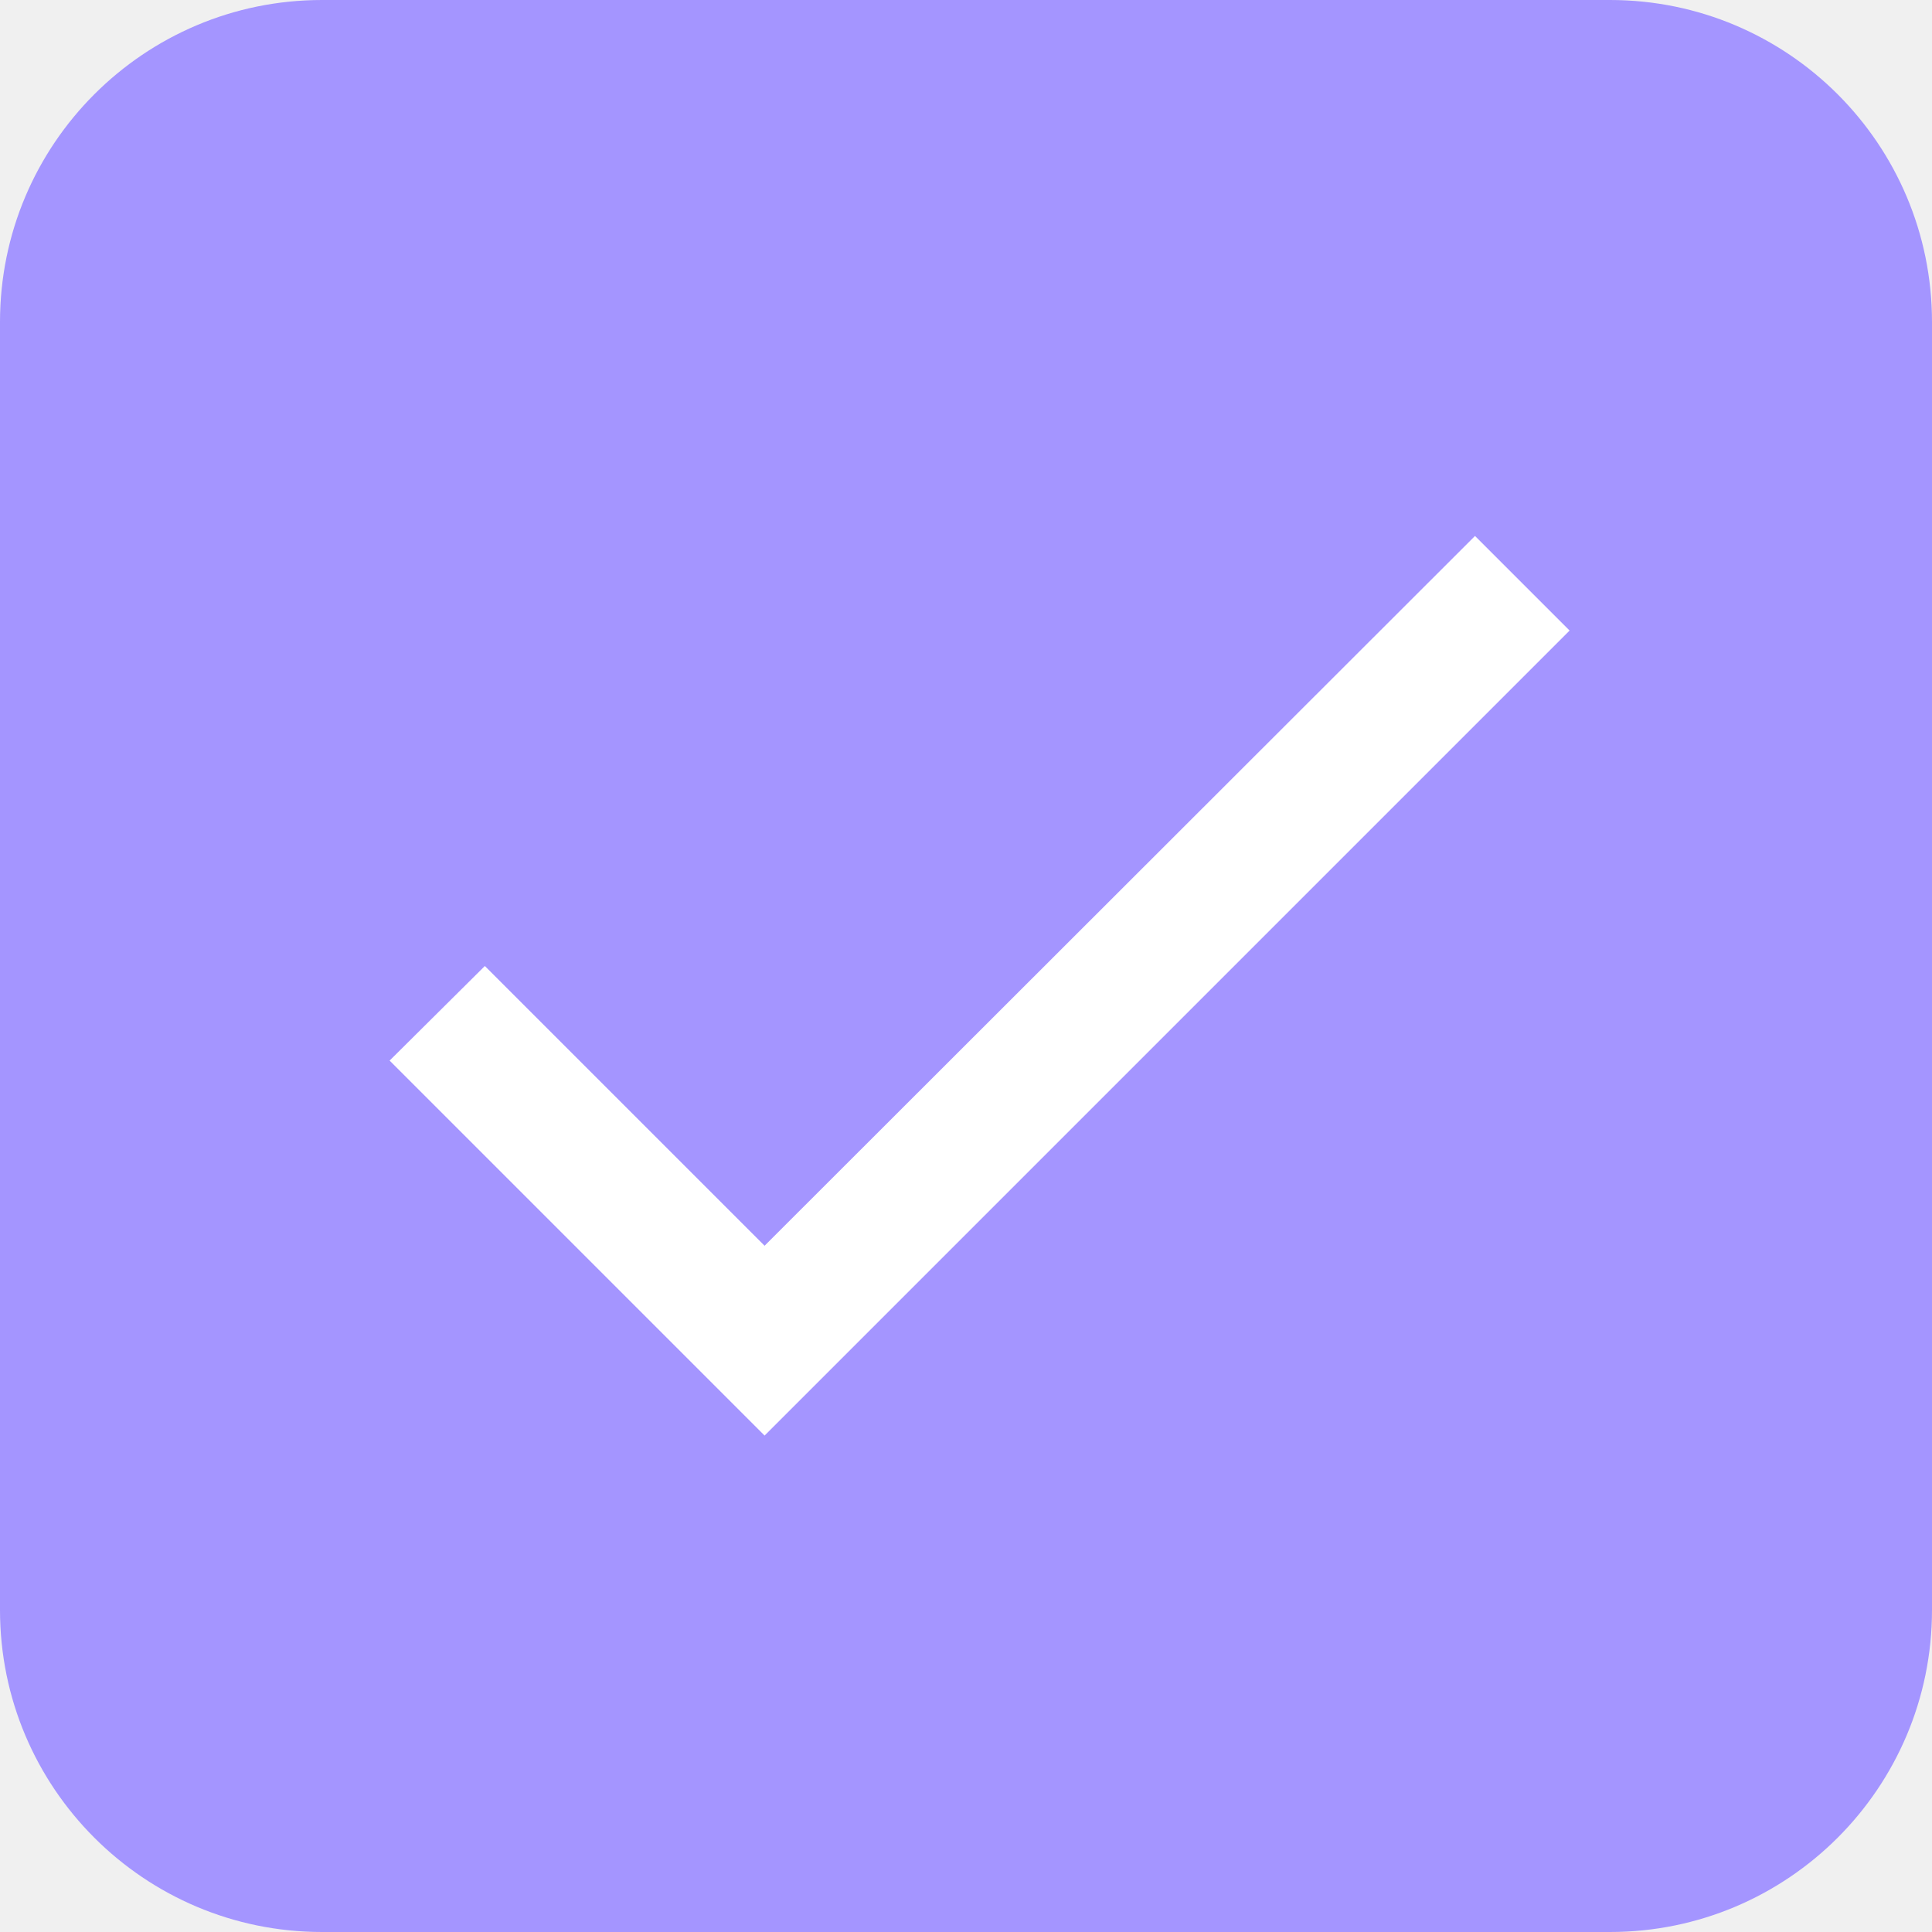
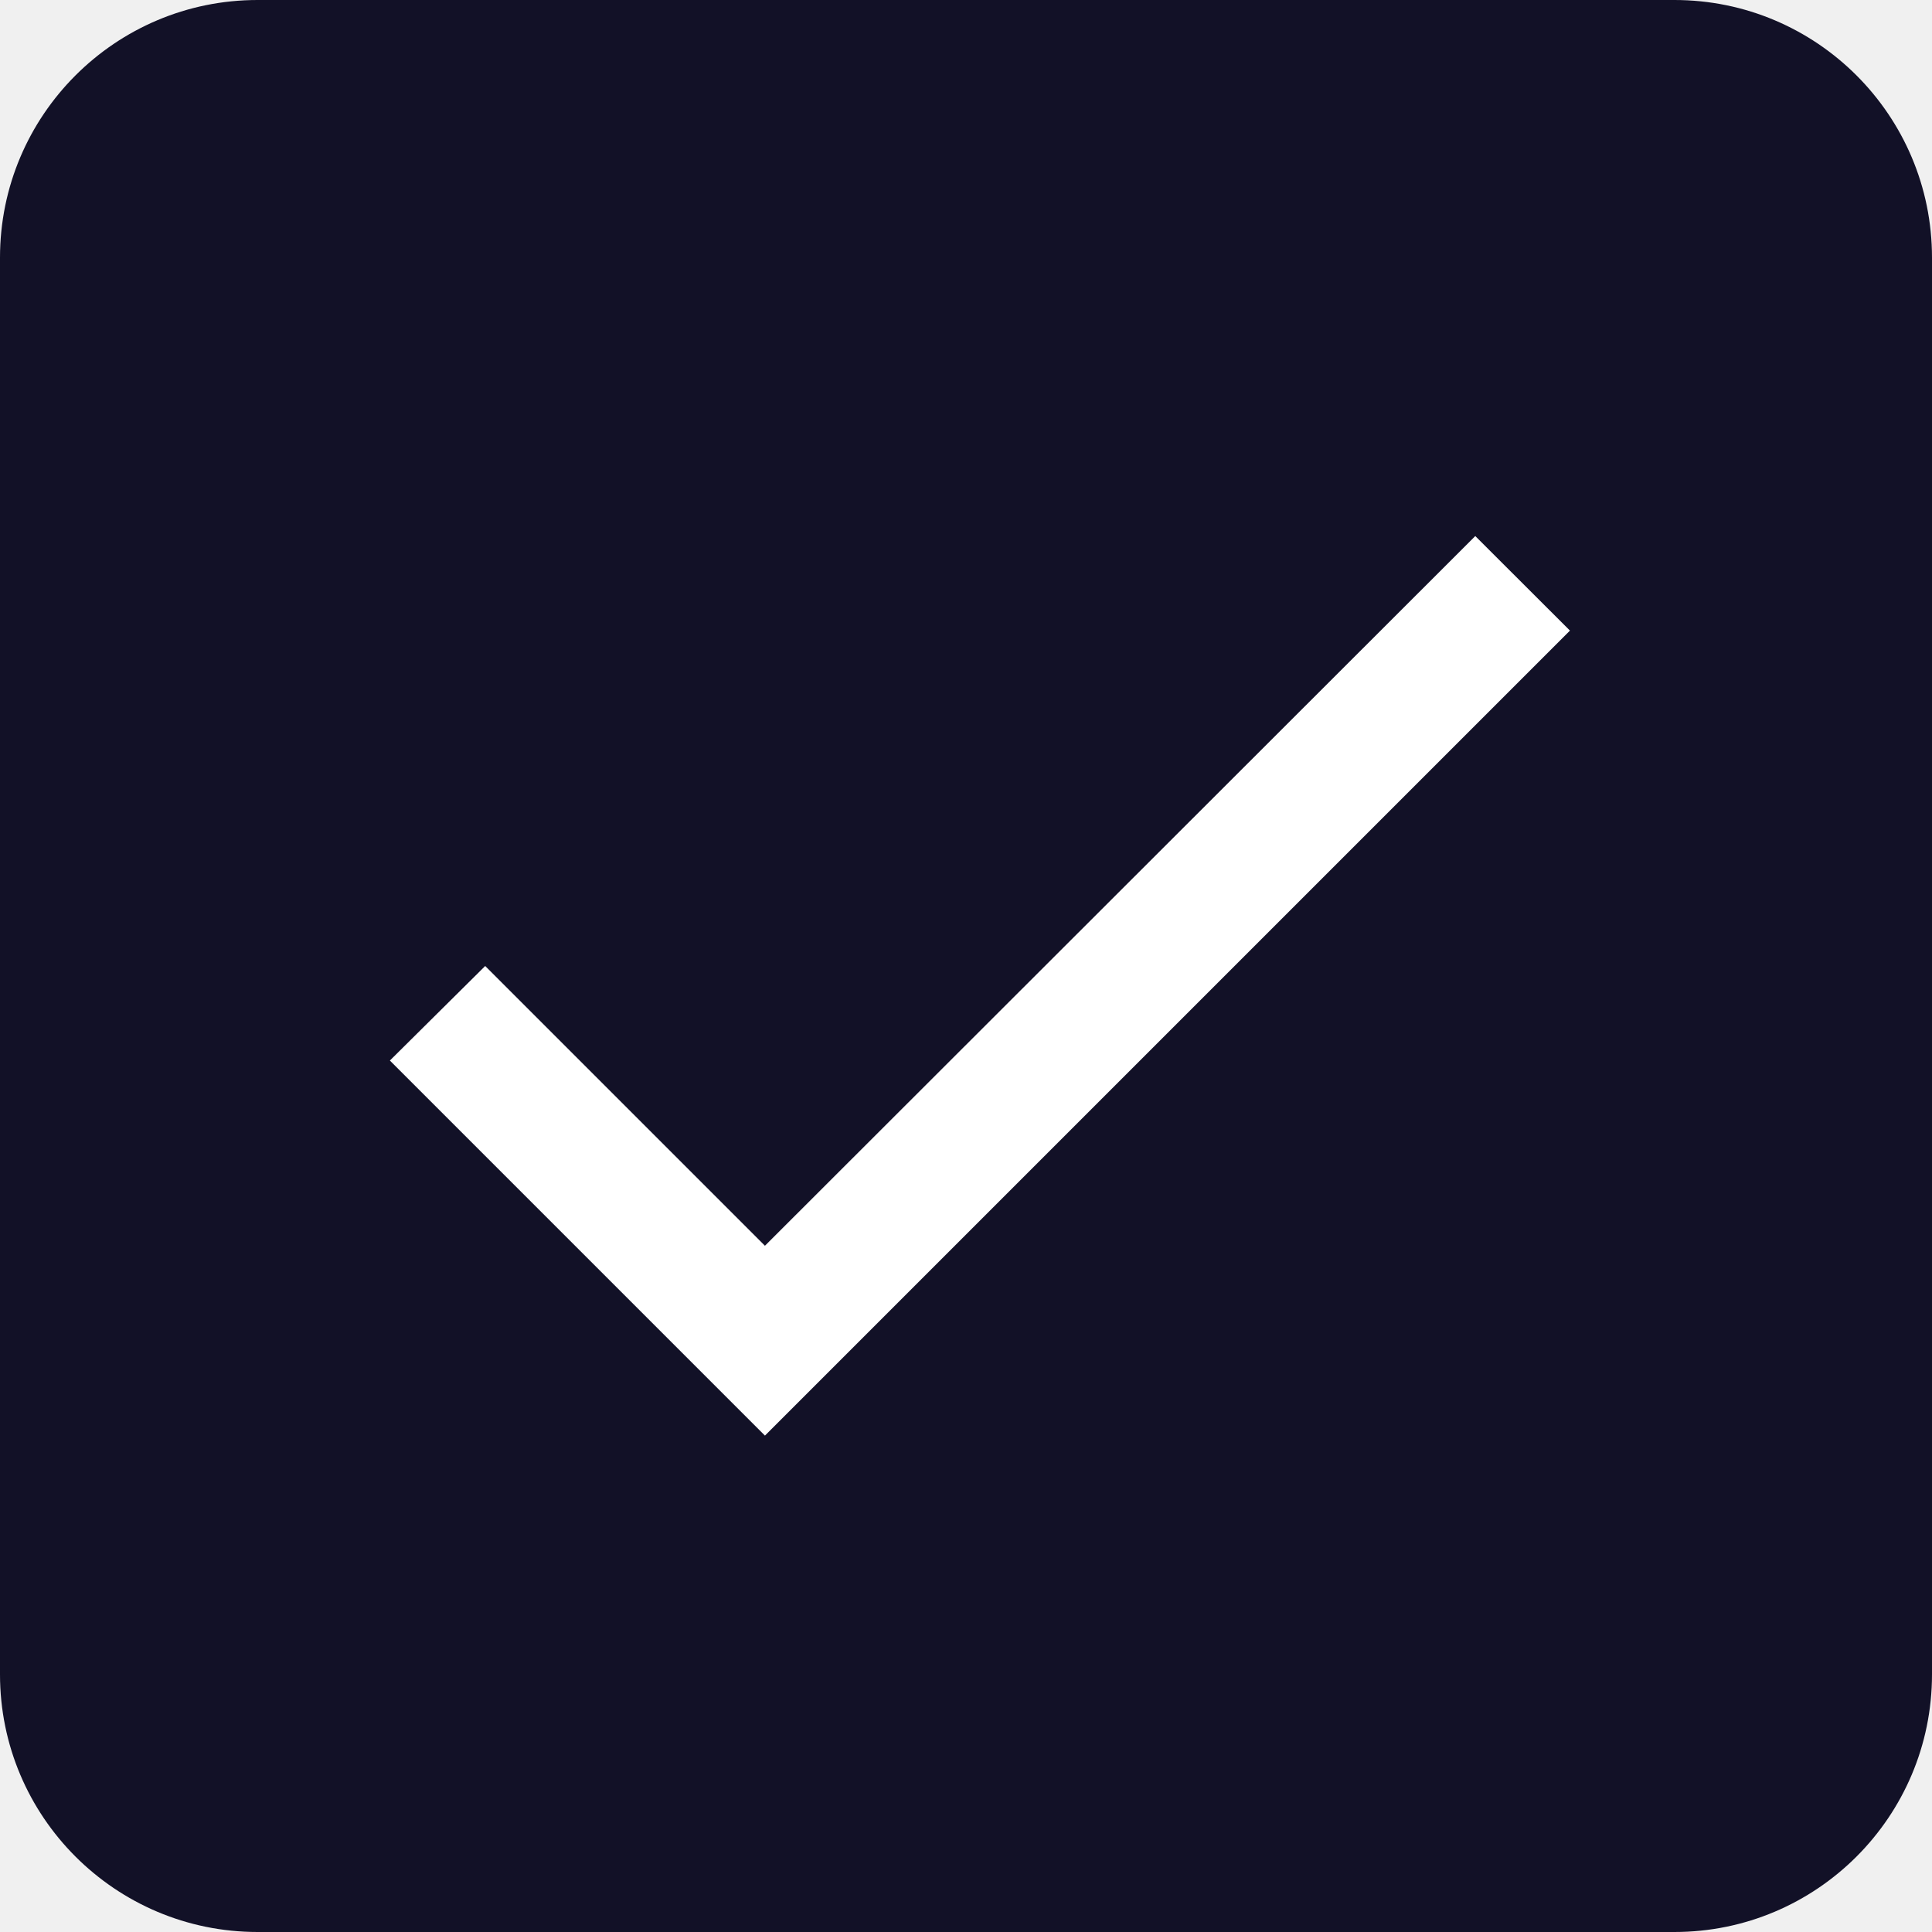
- <svg xmlns="http://www.w3.org/2000/svg" width="24" height="24" viewBox="0 0 24 24" fill="none">
-   <rect width="24" height="24" rx="4" fill="#A495FF" />
-   <path d="M9.498 15.475L6.023 12L4.84 13.175L9.498 17.833L19.498 7.833L18.323 6.658L9.498 15.475Z" fill="white" />
+ <svg xmlns="http://www.w3.org/2000/svg" width="15" height="15" viewBox="0 0 15 15" fill="none">
+   <rect width="15" height="15" rx="2" fill="#121127" />
+   <path d="M5.939 9.672L3.767 7.5L3.027 8.234L5.939 11.146L12.189 4.896L11.454 4.162L5.939 9.672Z" fill="white" />
</svg>
